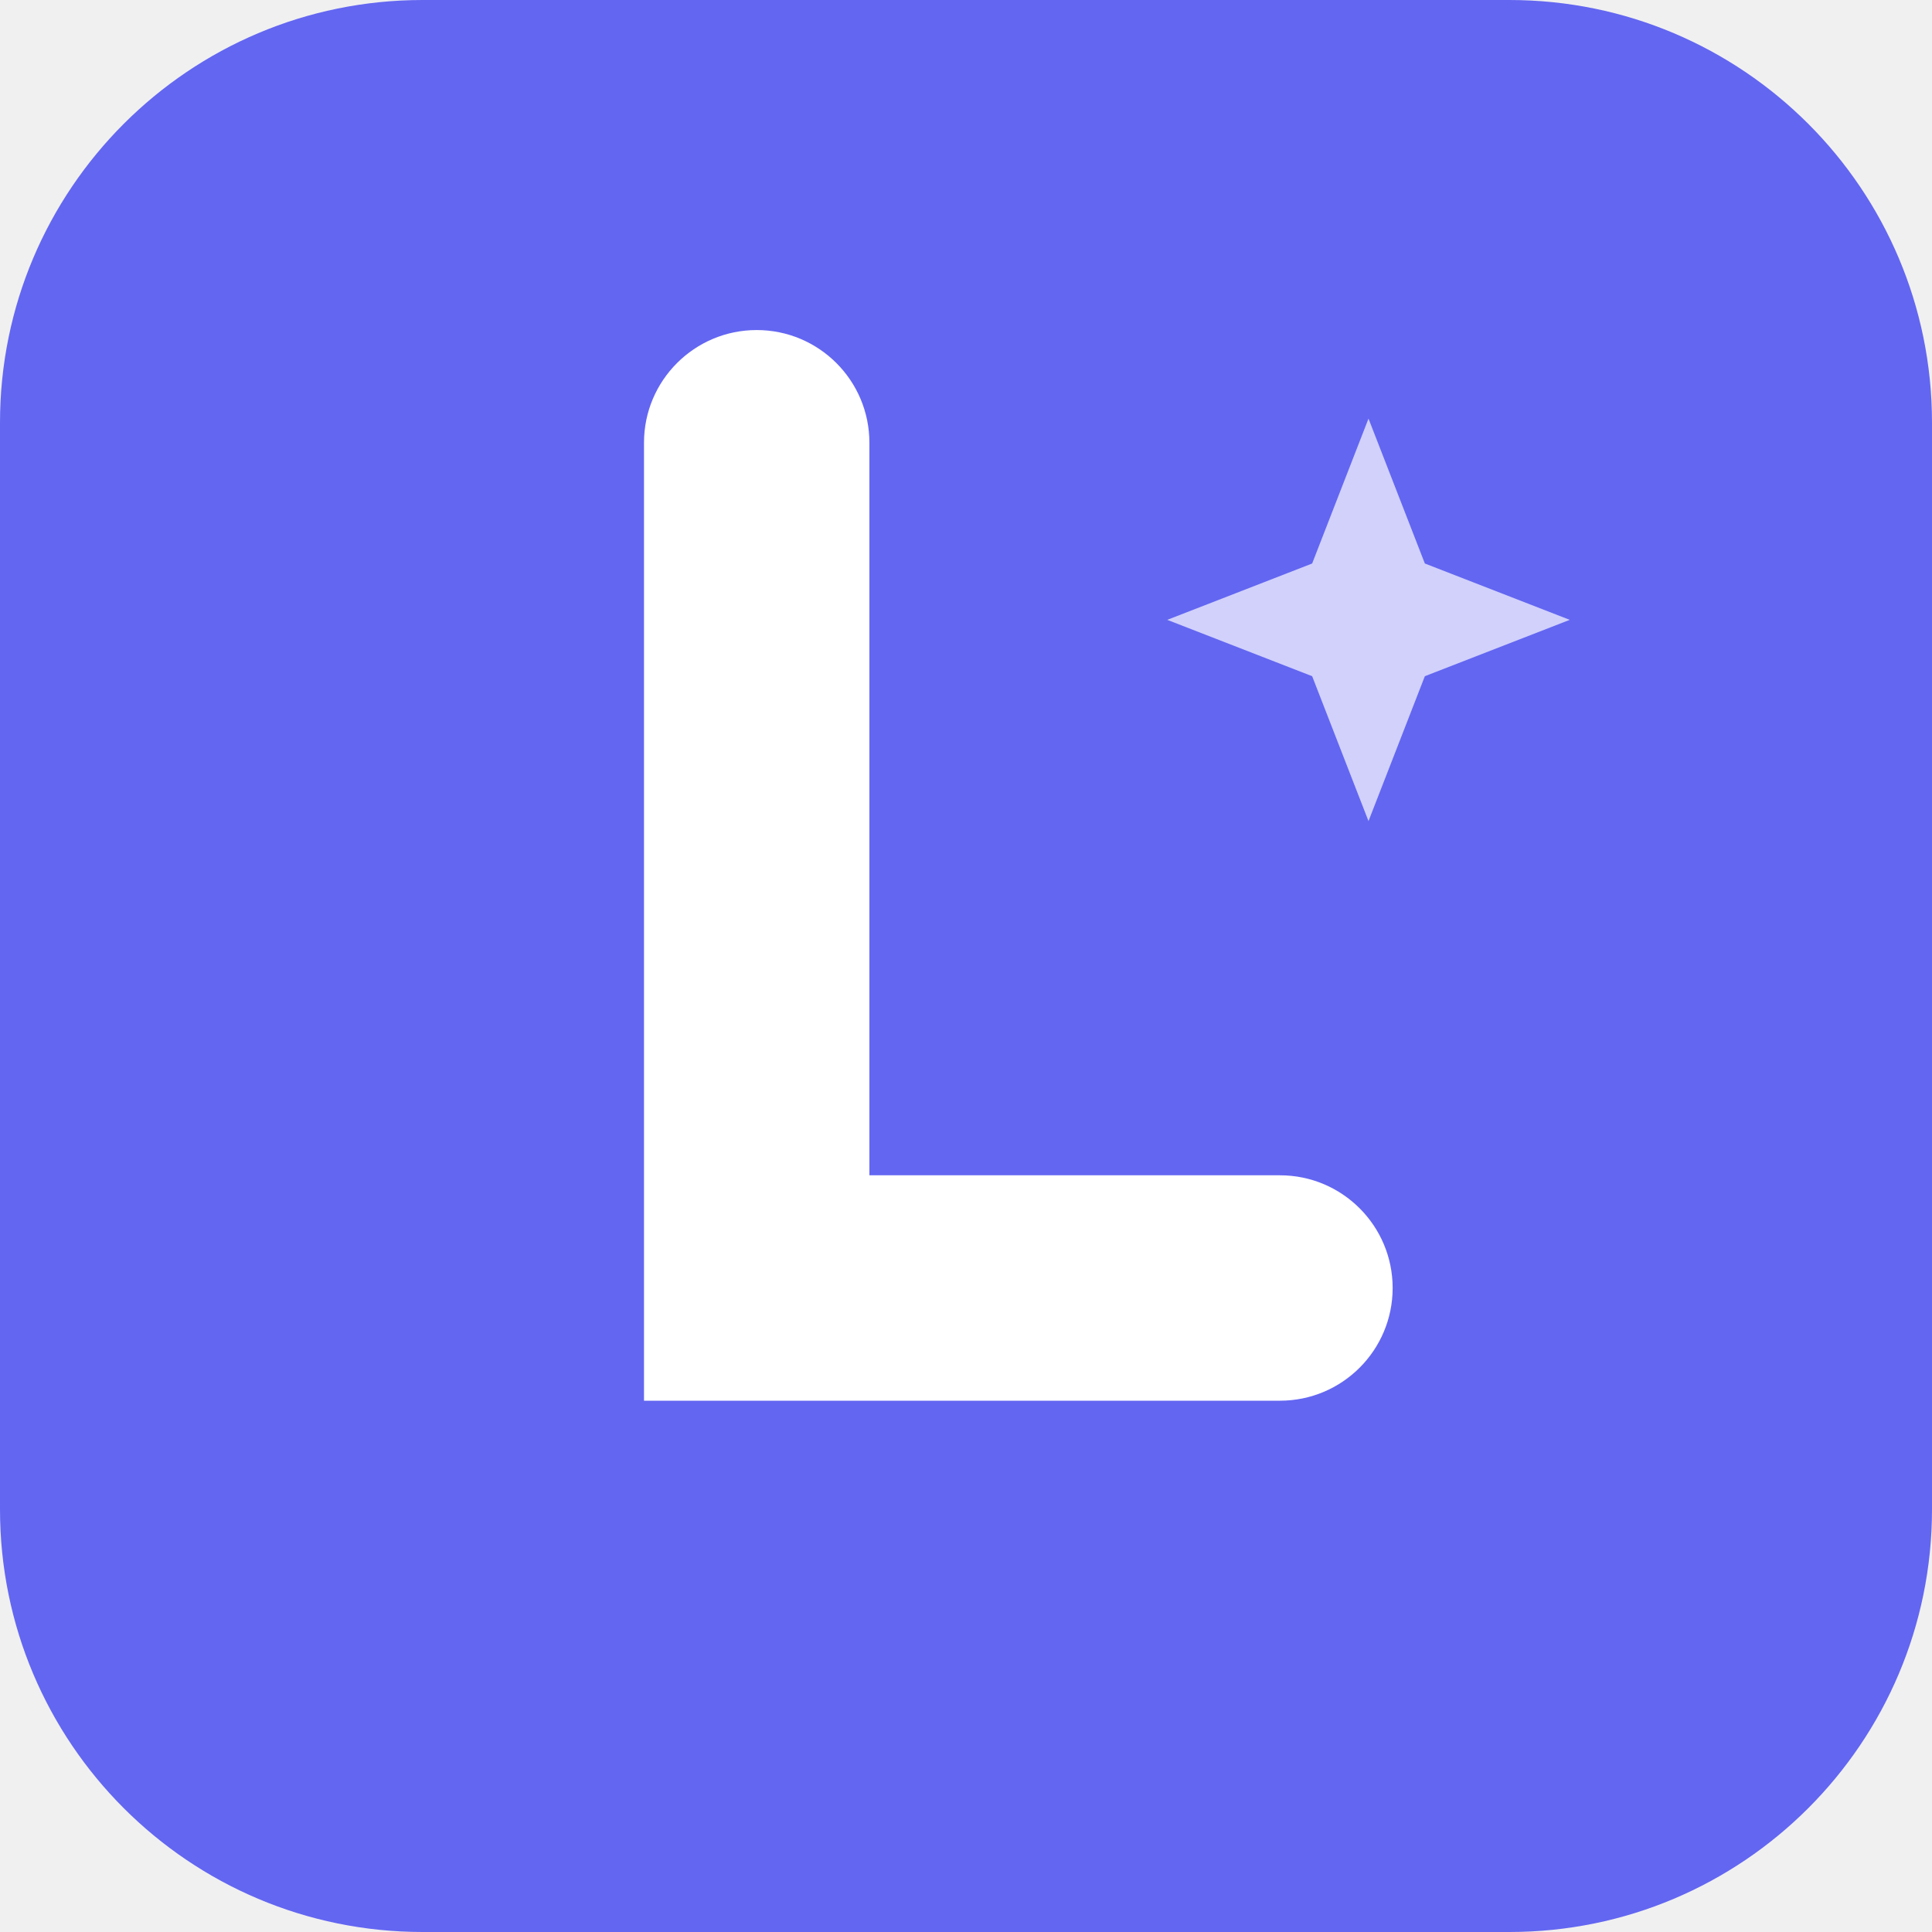
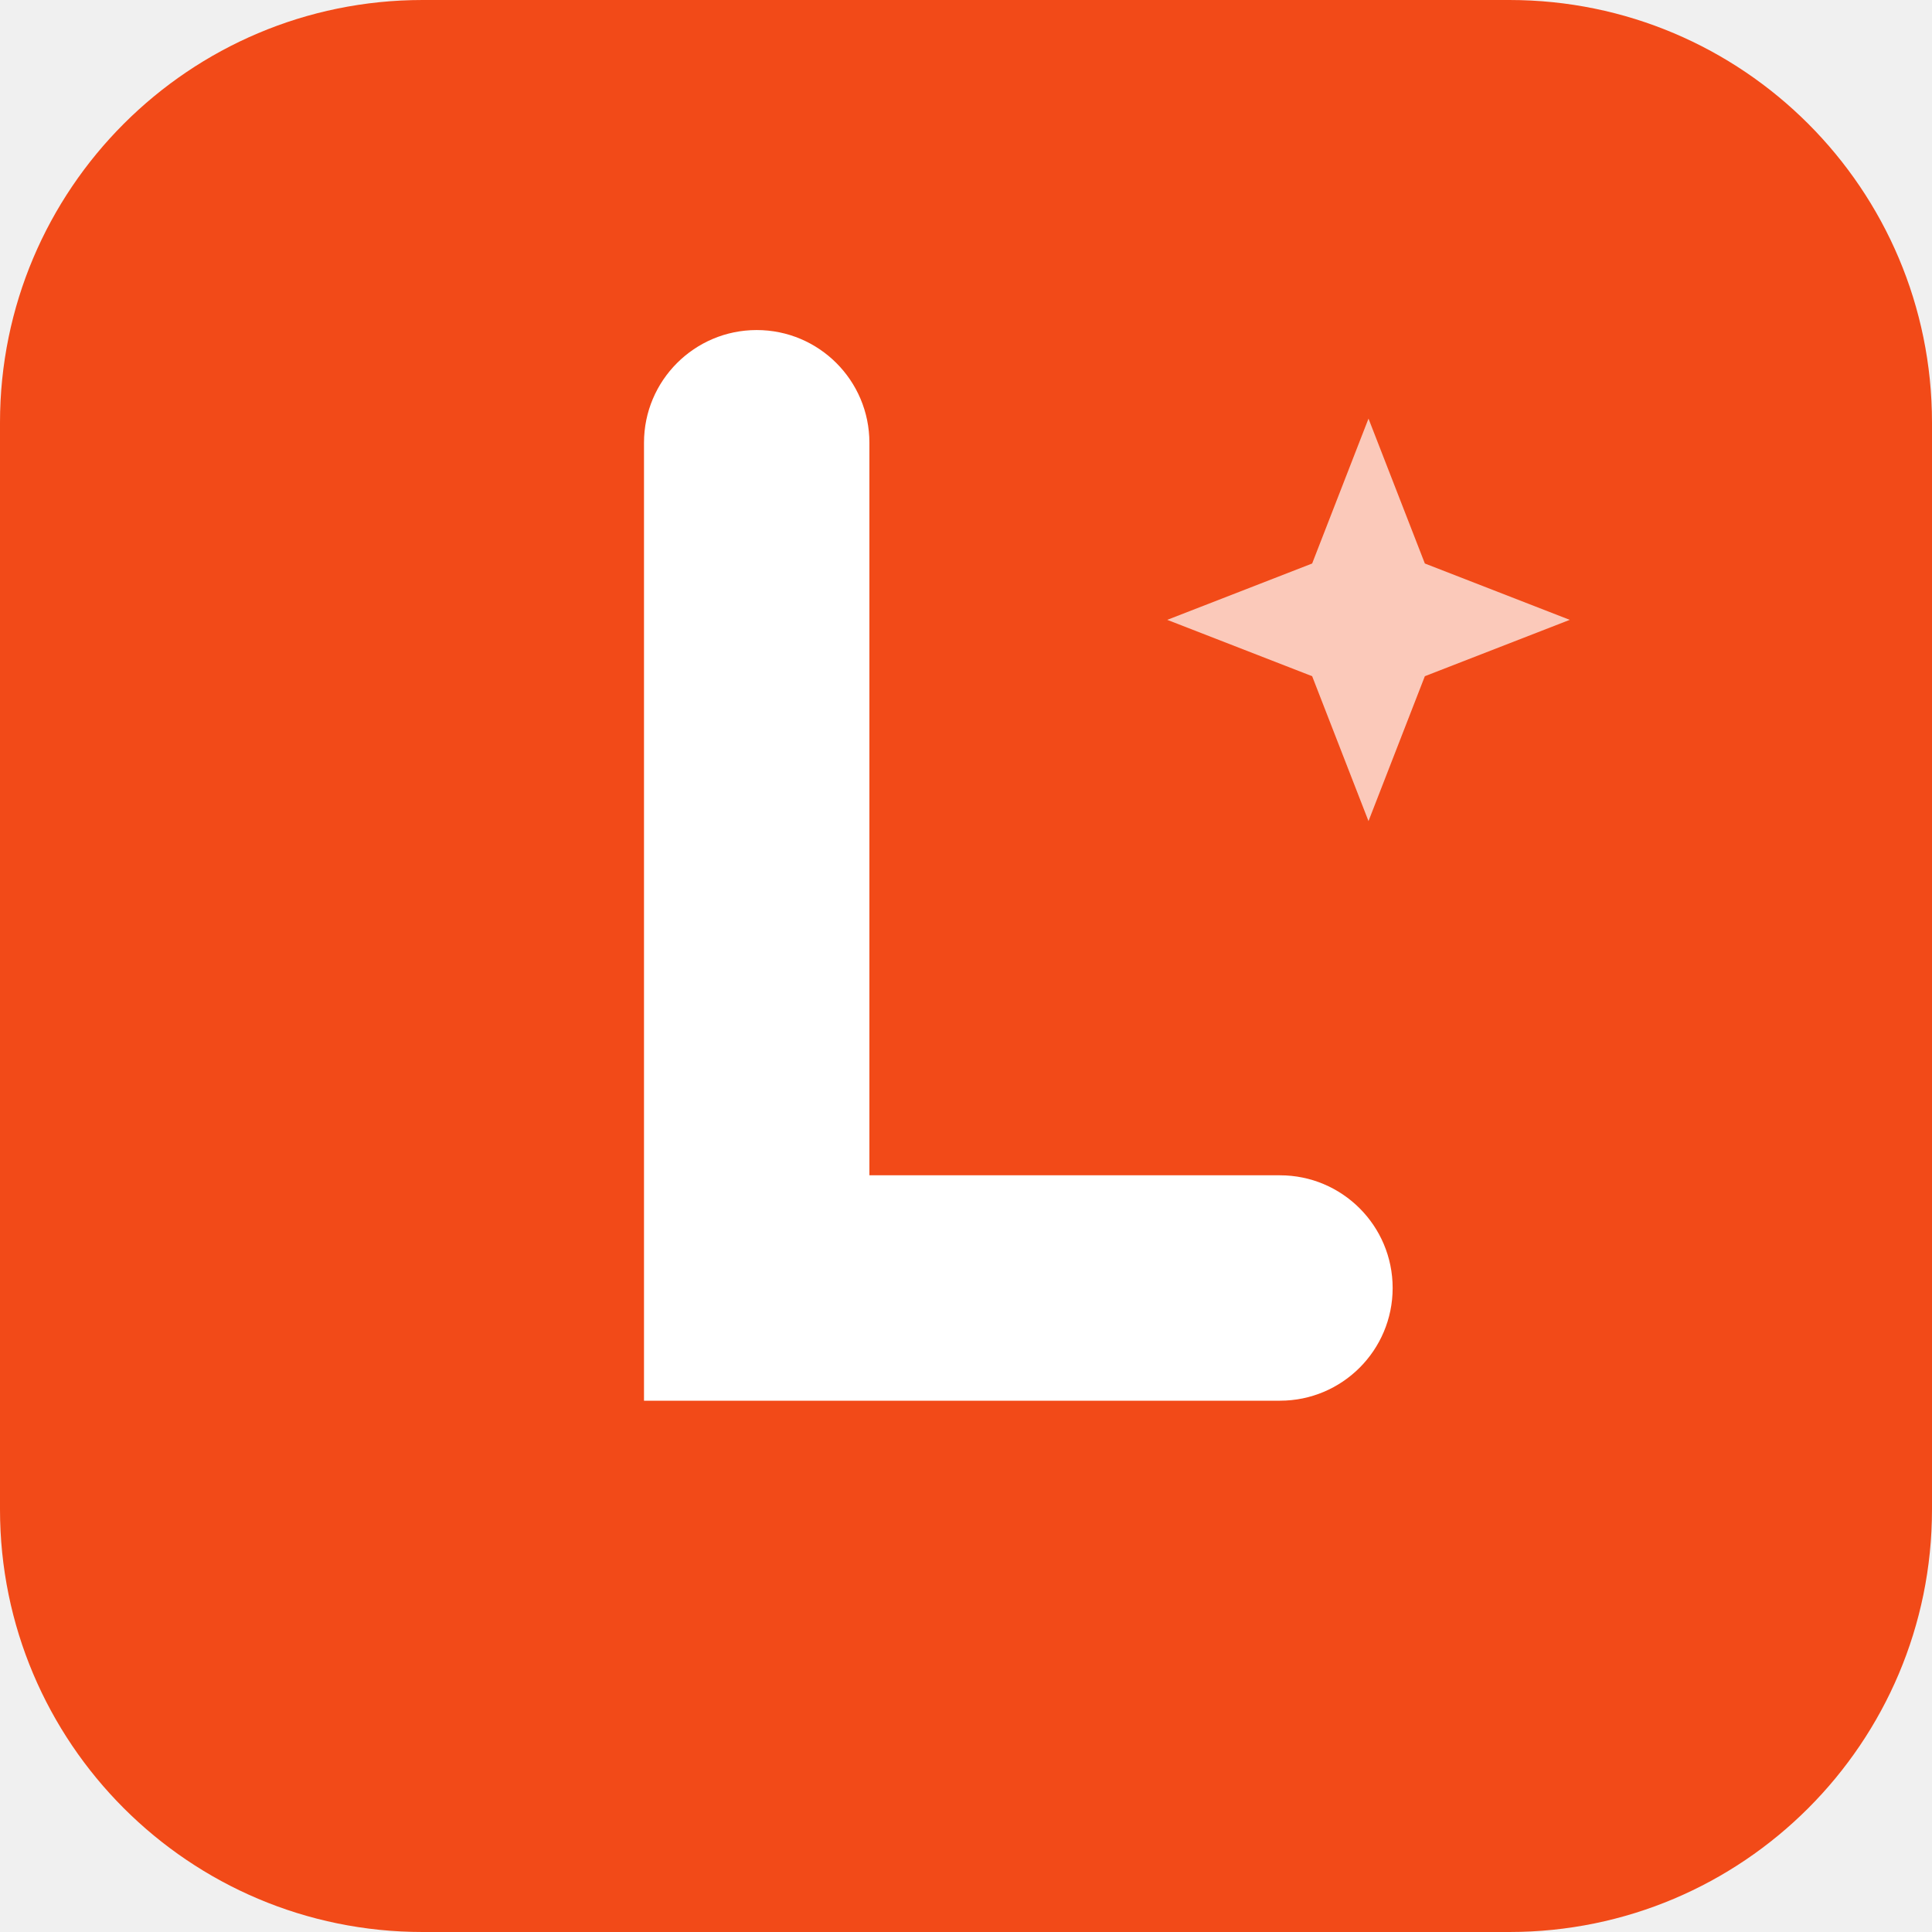
<svg xmlns="http://www.w3.org/2000/svg" width="512" height="512" viewBox="0 0 24 24" fill="none">
-   <rect width="24" height="24" rx="5.25" fill="#6366F1" />
+   <rect width="24" height="24" rx="5.25" fill="#F24A18" />
  <path d="M8 5.5a1.4 1.4 0 0 1 2.8 0v9.1h5.1a1.4 1.4 0 0 1 0 2.8H8z" fill="#FFFFFF" />
  <path d="M17 5.2l.7 1.8 1.8.7-1.8.7-.7 1.8-.7-1.8L14.5 7.7l1.8-.7z" fill="#FFFFFF" fill-opacity="0.7" />
</svg>
